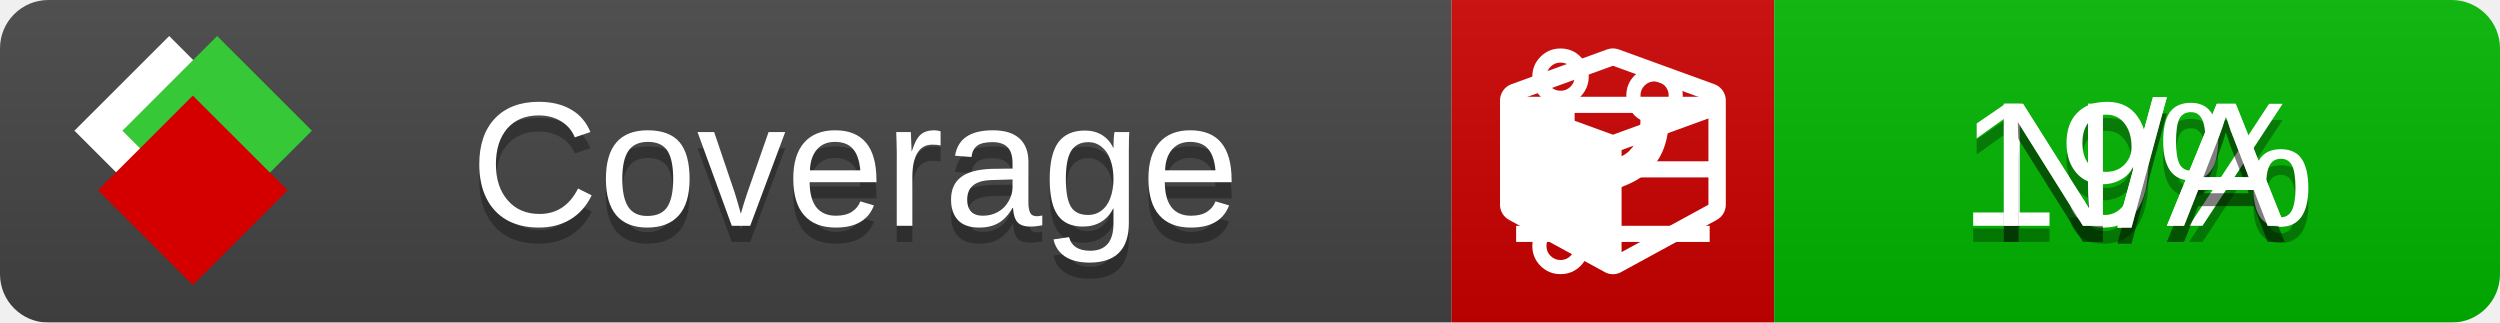
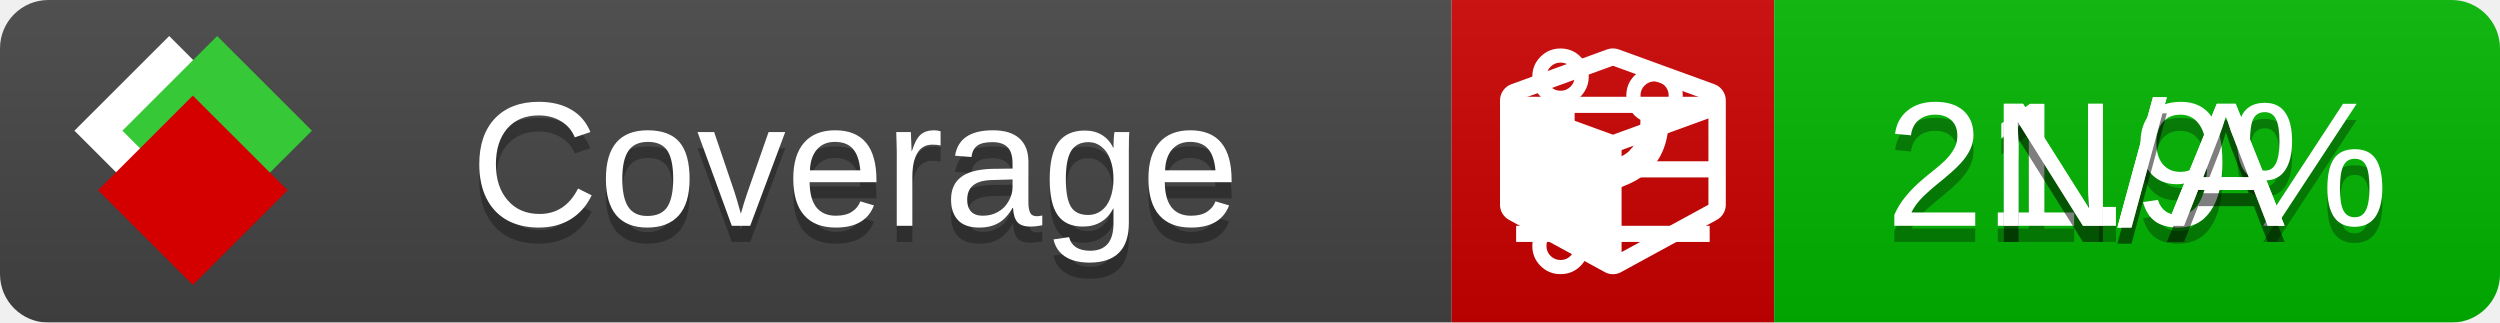
<svg xmlns="http://www.w3.org/2000/svg" xmlns:xlink="http://www.w3.org/1999/xlink" width="155" height="20">
  <style type="text/css">
          
            @keyframes fade1 {
                0% { visibility: visible; opacity: 1; }
               27% { visibility: visible; opacity: 1; }
               33% { visibility: hidden; opacity: 0; }
               60% { visibility: hidden; opacity: 0; }
               66% { visibility: hidden; opacity: 0; }
               93% { visibility: hidden; opacity: 0; }
              100% { visibility: visible; opacity: 1; }
            }
            @keyframes fade2 {
                0% { visibility: hidden; opacity: 0; }
               27% { visibility: hidden; opacity: 0; }
               33% { visibility: visible; opacity: 1; }
               60% { visibility: visible; opacity: 1; }
               66% { visibility: hidden; opacity: 0; }
               93% { visibility: hidden; opacity: 0; }
              100% { visibility: hidden; opacity: 0; }
            }
            @keyframes fade3 {
                0% { visibility: hidden; opacity: 0; }
               27% { visibility: hidden; opacity: 0; }
               33% { visibility: hidden; opacity: 0; }
               60% { visibility: hidden; opacity: 0; }
               66% { visibility: visible; opacity: 1; }
               93% { visibility: visible; opacity: 1; }
              100% { visibility: hidden; opacity: 0; }
            }
            .linecoverage {
                animation-duration: 15s;
                animation-name: fade1;
                animation-iteration-count: infinite;
            }
            .branchcoverage {
                animation-duration: 15s;
                animation-name: fade2;
                animation-iteration-count: infinite;
            }
            .methodcoverage {
                animation-duration: 15s;
                animation-name: fade3;
                animation-iteration-count: infinite;
            }
          
    </style>
  <defs>
    <linearGradient id="gradient" x2="0" y2="100%">
      <stop offset="0" stop-color="#bbb" stop-opacity=".1" />
      <stop offset="1" stop-opacity=".1" />
    </linearGradient>
    <linearGradient id="c">
      <stop offset="0" stop-color="#d40000" />
      <stop offset="1" stop-color="#ff2a2a" />
    </linearGradient>
    <linearGradient id="a">
      <stop offset="0" stop-color="#e0e0de" />
      <stop offset="1" stop-color="#fff" />
    </linearGradient>
    <linearGradient id="b">
      <stop offset="0" stop-color="#37c837" />
      <stop offset="1" stop-color="#217821" />
    </linearGradient>
    <linearGradient xlink:href="#a" id="e" x1="106.44" x2="69.96" y1="-11.96" y2="-46.84" gradientTransform="matrix(-.8426 -.00045 -.00045 -.8426 -94.27 -75.82)" gradientUnits="userSpaceOnUse" />
    <linearGradient xlink:href="#b" id="f" x1="56.19" x2="77.97" y1="-23.45" y2="10.62" gradientTransform="matrix(.8426 .00045 .00045 .8426 94.27 75.82)" gradientUnits="userSpaceOnUse" />
    <linearGradient xlink:href="#c" id="g" x1="79.98" x2="132.9" y1="10.79" y2="10.79" gradientTransform="matrix(.8426 .00045 .00045 .8426 94.27 75.82)" gradientUnits="userSpaceOnUse" />
    <mask id="mask">
      <rect width="155" height="20" rx="3" fill="#fff" />
    </mask>
    <g id="icon" transform="matrix(.04486 0 0 .04481 -.48 -.63)">
      <rect width="52.92" height="52.92" x="-109.72" y="-27.13" fill="url(#e)" transform="rotate(-135)" />
      <rect width="52.92" height="52.92" x="70.19" y="-39.18" fill="url(#f)" transform="rotate(45)" />
      <rect width="52.92" height="52.92" x="80.05" y="-15.74" fill="url(#g)" transform="rotate(45)" />
    </g>
  </defs>
  <g mask="url(#mask)">
    <rect x="0" y="0" width="90" height="20" fill="#444" />
    <rect x="90" y="0" width="20" height="20" fill="#c00" />
    <rect x="110" y="0" width="45" height="20" fill="#00B600" />
    <rect x="0" y="0" width="155" height="20" fill="url(#gradient)" />
  </g>
  <g>
    <path class="linecoverage" stroke="#fff" d="M94 6.5 h12 M94 10.5 h12 M94 14.5 h12" />
    <path class="branchcoverage" fill="#fff" d="m 97.628,15.247 q 0,-0.364 -0.255,-0.619 -0.255,-0.255 -0.619,-0.255 -0.364,0 -0.619,0.255 -0.255,0.255 -0.255,0.619 0,0.364 0.255,0.619 0.255,0.255 0.619,0.255 0.364,0 0.619,-0.255 0.255,-0.255 0.255,-0.619 z m 0,-10.493 q 0,-0.364 -0.255,-0.619 -0.255,-0.255 -0.619,-0.255 -0.364,0 -0.619,0.255 -0.255,0.255 -0.255,0.619 0,0.364 0.255,0.619 0.255,0.255 0.619,0.255 0.364,0 0.619,-0.255 0.255,-0.255 0.255,-0.619 z m 5.83,1.166 q 0,-0.364 -0.255,-0.619 -0.255,-0.255 -0.619,-0.255 -0.364,0 -0.619,0.255 -0.255,0.255 -0.255,0.619 0,0.364 0.255,0.619 0.255,0.255 0.619,0.255 0.364,0 0.619,-0.255 0.255,-0.255 0.255,-0.619 z m 0.874,0 q 0,0.474 -0.237,0.879 -0.237,0.405 -0.638,0.633 -0.018,2.614 -2.059,3.771 -0.619,0.346 -1.849,0.738 -1.166,0.364 -1.544,0.647 -0.378,0.282 -0.378,0.911 l 0,0.237 q 0.401,0.228 0.638,0.633 0.237,0.405 0.237,0.879 0,0.729 -0.51,1.239 -0.51,0.51 -1.239,0.51 -0.729,0 -1.239,-0.51 -0.51,-0.51 -0.51,-1.239 0,-0.474 0.237,-0.879 0.237,-0.405 0.638,-0.633 l 0,-7.469 q -0.401,-0.228 -0.638,-0.633 -0.237,-0.405 -0.237,-0.879 0,-0.729 0.51,-1.239 0.51,-0.51 1.239,-0.51 0.729,0 1.239,0.51 0.51,0.51 0.51,1.239 0,0.474 -0.237,0.879 -0.237,0.405 -0.638,0.633 l 0,4.527 q 0.492,-0.237 1.403,-0.519 0.501,-0.155 0.797,-0.269 0.296,-0.114 0.642,-0.282 0.346,-0.169 0.537,-0.36 0.191,-0.191 0.369,-0.465 0.178,-0.273 0.255,-0.633 0.077,-0.36 0.077,-0.833 -0.401,-0.228 -0.638,-0.633 -0.237,-0.405 -0.237,-0.879 0,-0.729 0.51,-1.239 0.51,-0.51 1.239,-0.51 0.729,0 1.239,0.51 0.51,0.51 0.51,1.239 z" />
    <path class="methodcoverage" fill="#fff" d="m 100.538,15.629 5.385,-2.936 v -5.351 l -5.385,1.96 z M 100,8.351 105.873,6.214 100,4.077 94.127,6.214 Z m 7,-2.12 v 6.462 q 0,0.294 -0.151,0.547 -0.151,0.252 -0.412,0.395 l -5.923,3.231 q -0.236,0.135 -0.513,0.135 -0.278,0 -0.513,-0.135 l -5.923,-3.231 Q 93.303,13.492 93.151,13.239 93,12.987 93,12.692 v -6.462 q 0,-0.337 0.194,-0.614 0.194,-0.278 0.513,-0.395 l 5.923,-2.154 q 0.185,-0.067 0.37,-0.067 0.185,0 0.37,0.067 l 5.923,2.154 q 0.32,0.118 0.513,0.395 Q 107,5.894 107,6.231 Z" />
  </g>
  <g fill="#fff" text-anchor="middle" font-family="Verdana,Arial,Geneva,sans-serif" font-size="11">
    <a xlink:href="https://github.com/danielpalme/ReportGenerator" target="_top">
      <use xlink:href="#icon" transform="translate(3,1) scale(3.5)" />
    </a>
    <text x="53" y="15" fill="#010101" fill-opacity=".3">Coverage</text>
    <text x="53" y="14" fill="#fff">Coverage</text>
-     <text class="linecoverage" x="132.5" y="15" fill="#010101" fill-opacity=".3">19%</text>
-     <text class="linecoverage" x="132.5" y="14">19%</text>
+     <text class="linecoverage" x="132.5" y="15" fill="#010101" fill-opacity=".3">21.9%</text>
+     <text class="linecoverage" x="132.5" y="14">21.9%</text>
    <text class="branchcoverage" x="132.5" y="15" fill="#010101" fill-opacity=".3">N/A</text>
    <text class="branchcoverage" x="132.5" y="14">N/A</text>
    <text class="methodcoverage" x="132.5" y="15" fill="#010101" fill-opacity=".3">N/A</text>
    <text class="methodcoverage" x="132.5" y="14">N/A</text>
  </g>
  <g>
    <rect class="linecoverage" x="90" y="0" width="65" height="20" fill-opacity="0" />
    <rect class="branchcoverage" x="90" y="0" width="65" height="20" fill-opacity="0" />
    <rect class="methodcoverage" x="90" y="0" width="65" height="20" fill-opacity="0" />
  </g>
</svg>
